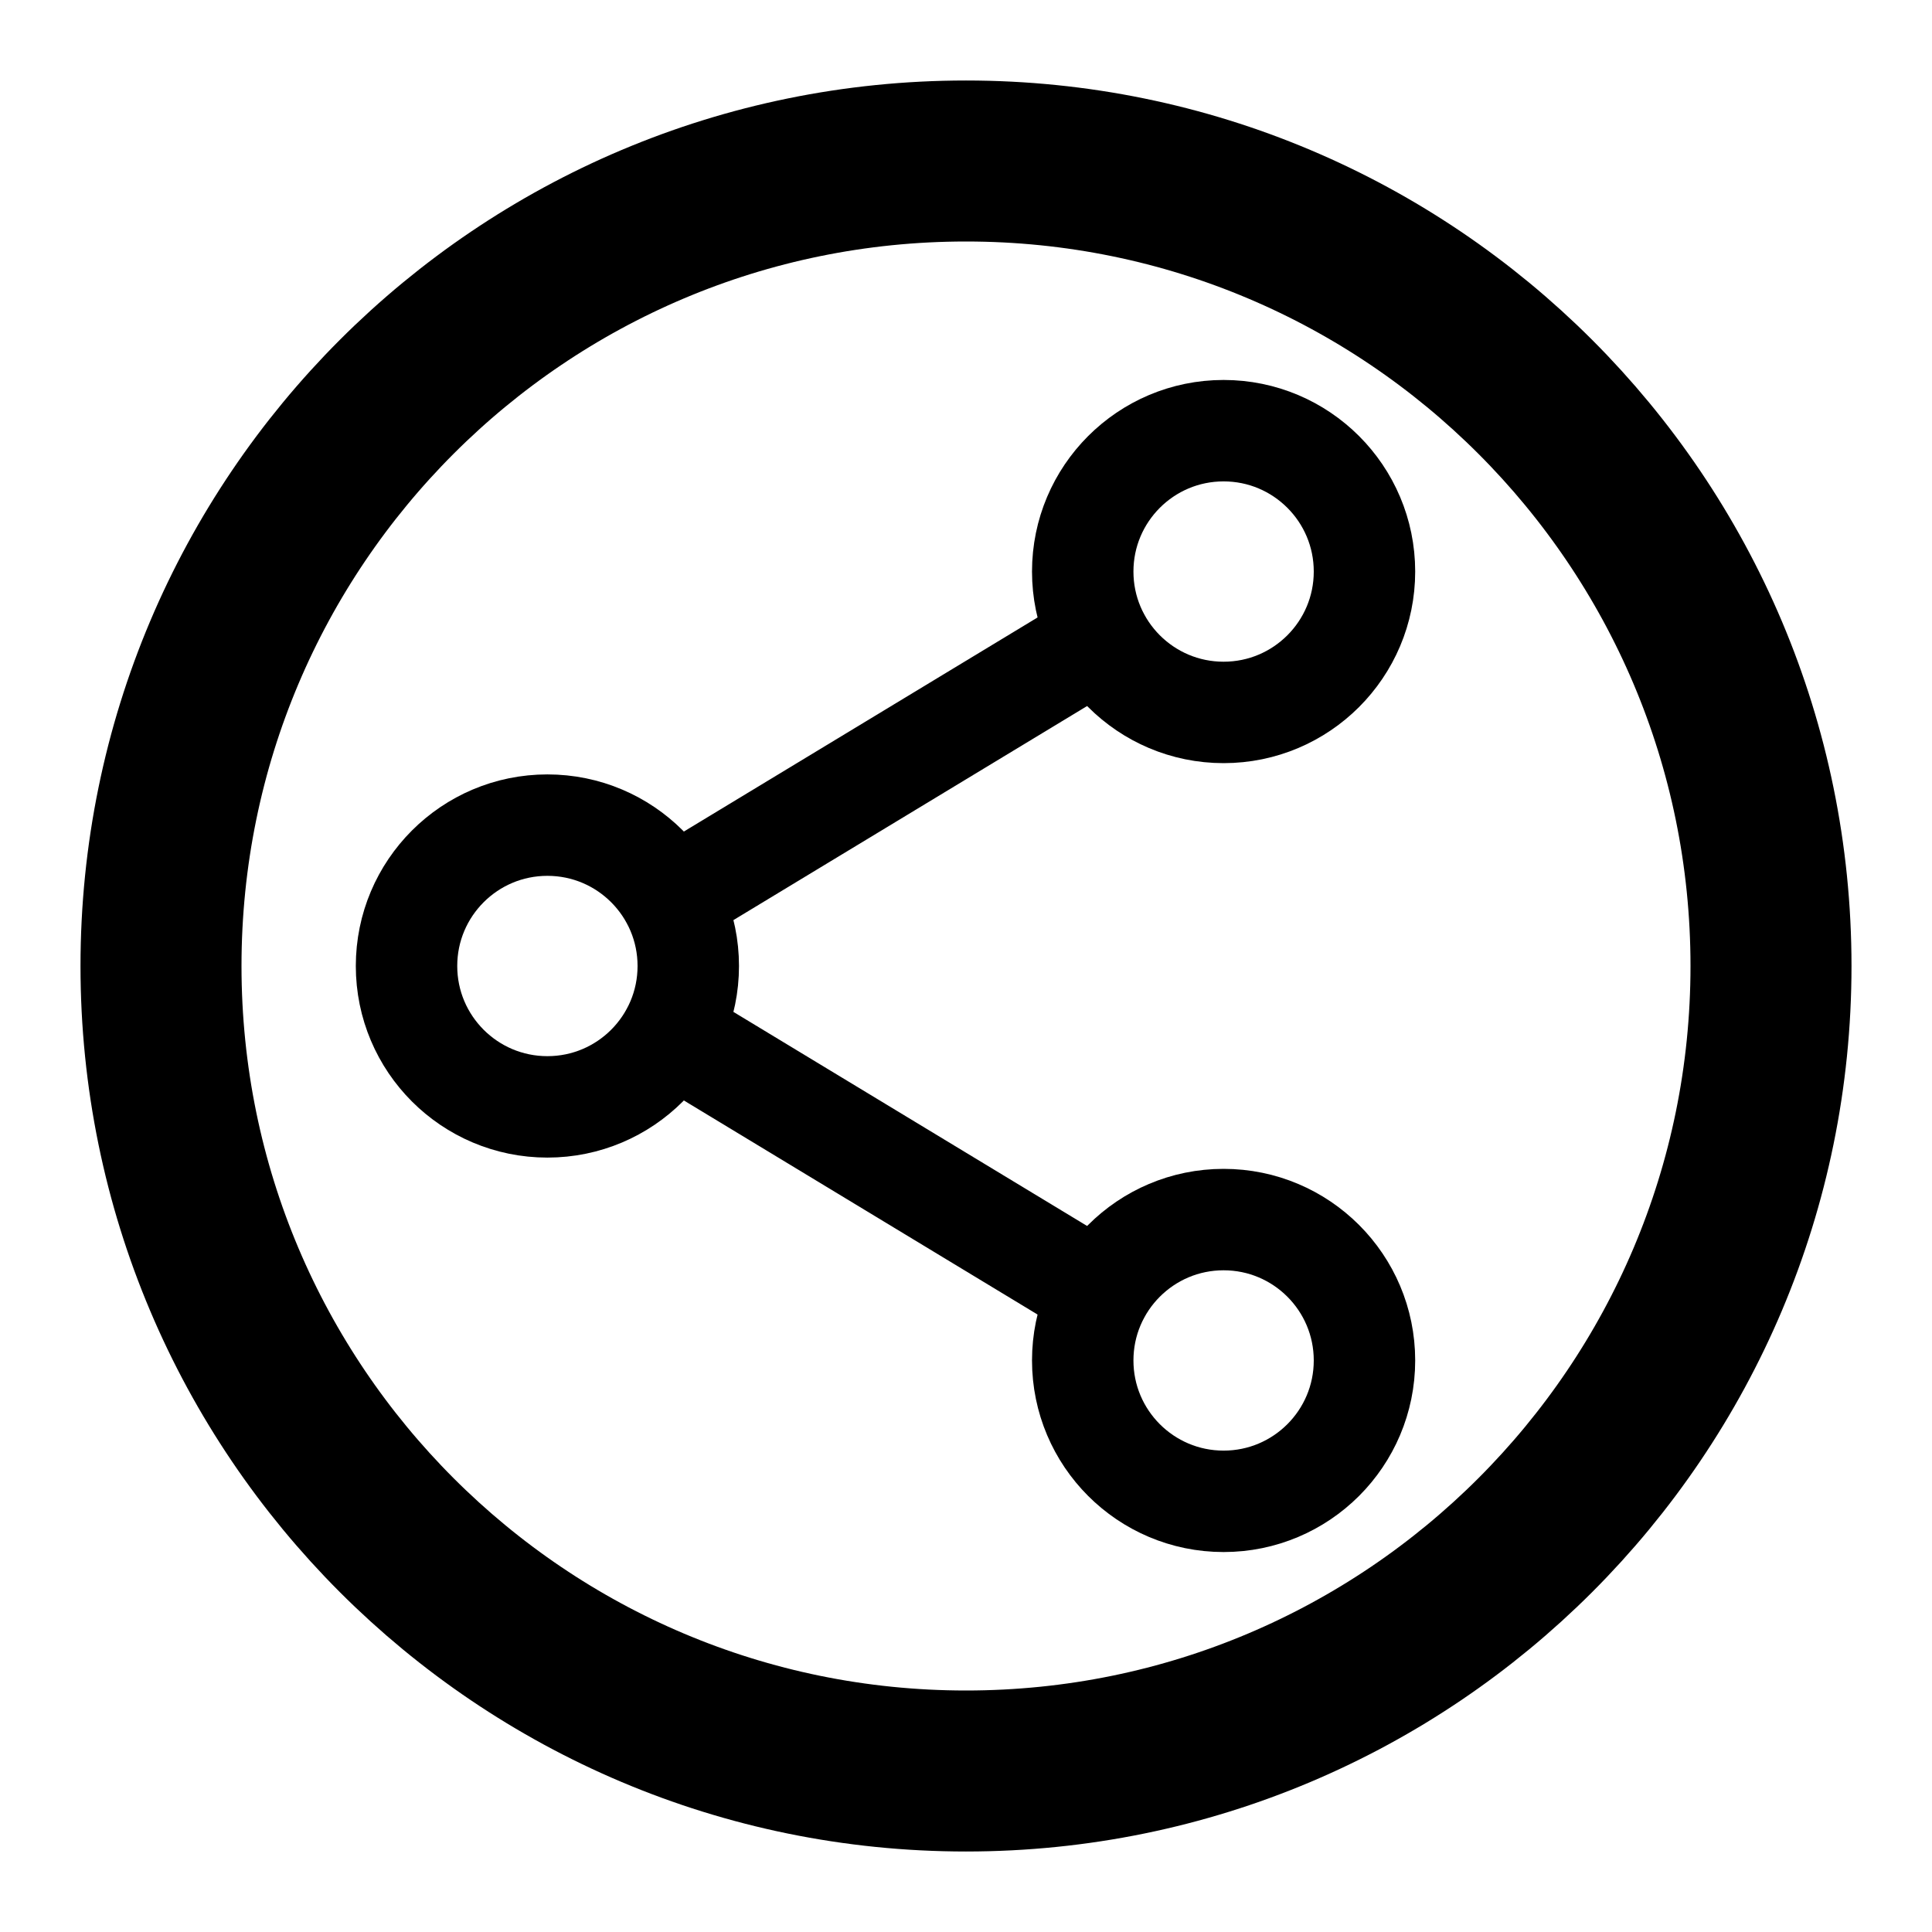
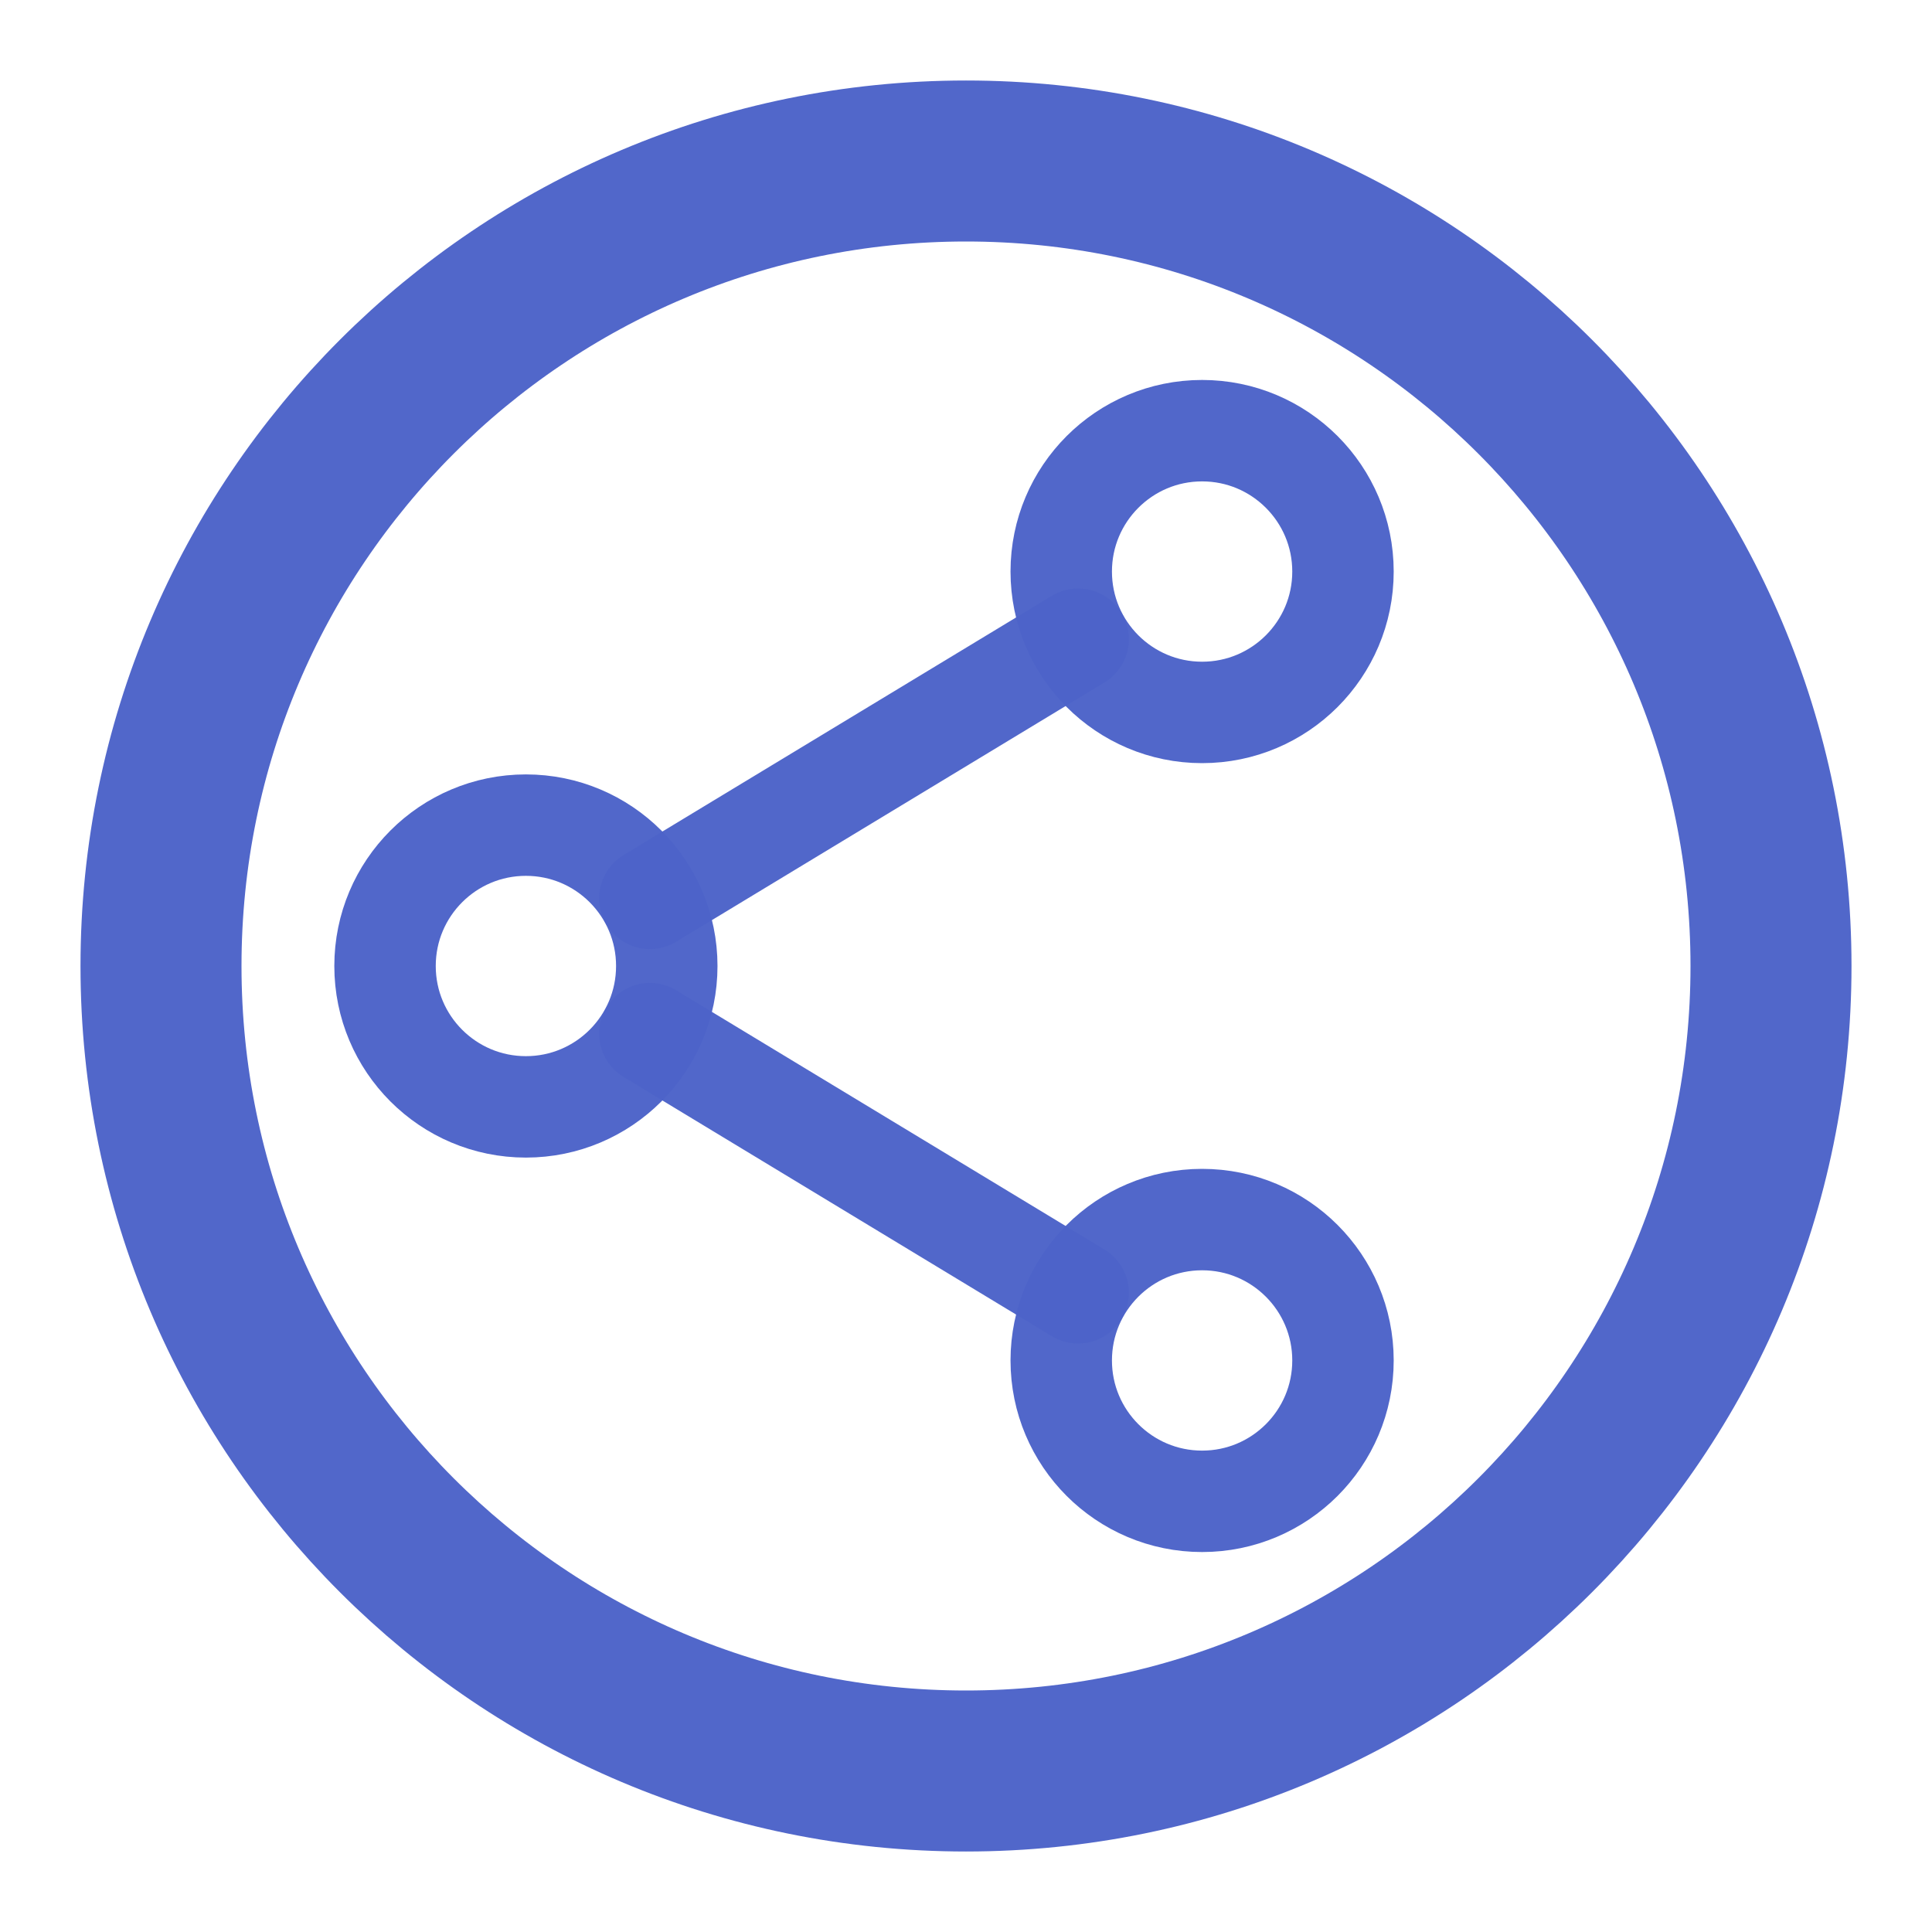
- <svg xmlns="http://www.w3.org/2000/svg" viewBox="0 0 24 24" fill="none" stroke="black" stroke-width="1.8" stroke-linecap="round" stroke-linejoin="round" aria-hidden="true">
-   <circle cx="12" cy="12" r="10" stroke-width="2" />
-   <g transform="translate(2.6 3.6) scale(0.7)">
-     <circle cx="18" cy="5" r="2.5" />
-     <circle cx="6" cy="12" r="2.5" />
-     <circle cx="18" cy="19" r="2.5" />
-     <path d="m8.2 10.8 7.6-4.6" />
-     <path d="m8.2 13.2 7.6 4.6" />
+ <svg xmlns="http://www.w3.org/2000/svg" viewBox="0 0 24 24" fill="none" stroke="black" stroke-width="1.8" stroke-linecap="round" stroke-linejoin="round" aria-hidden="true" version="1.1" id="svg5">
+   <defs id="defs5" />
+   <circle cx="12" cy="12" r="10" stroke-width="2" id="circle1" style="stroke:#4d64c9;stroke-opacity:0.973" />
+   <g transform="matrix(0.7,0,0,0.7,2.333,3.6)" id="g5">
+     <circle cx="18" cy="5" r="2.5" id="circle2" style="stroke:#4d64c9;stroke-opacity:0.973" />
+     <circle cx="6" cy="12" r="2.5" id="circle3" style="stroke:#4d64c9;stroke-opacity:0.973" />
+     <circle cx="18" cy="19" r="2.5" id="circle4" style="stroke:#4d64c9;stroke-opacity:0.973" />
+     <path d="M 8.2,10.8 15.8,6.2" id="path4" style="stroke:#4d64c9;stroke-opacity:0.973" />
+     <path d="m 8.2,13.2 7.6,4.6" id="path5" style="stroke:#4d64c9;stroke-opacity:0.973" />
  </g>
</svg>
